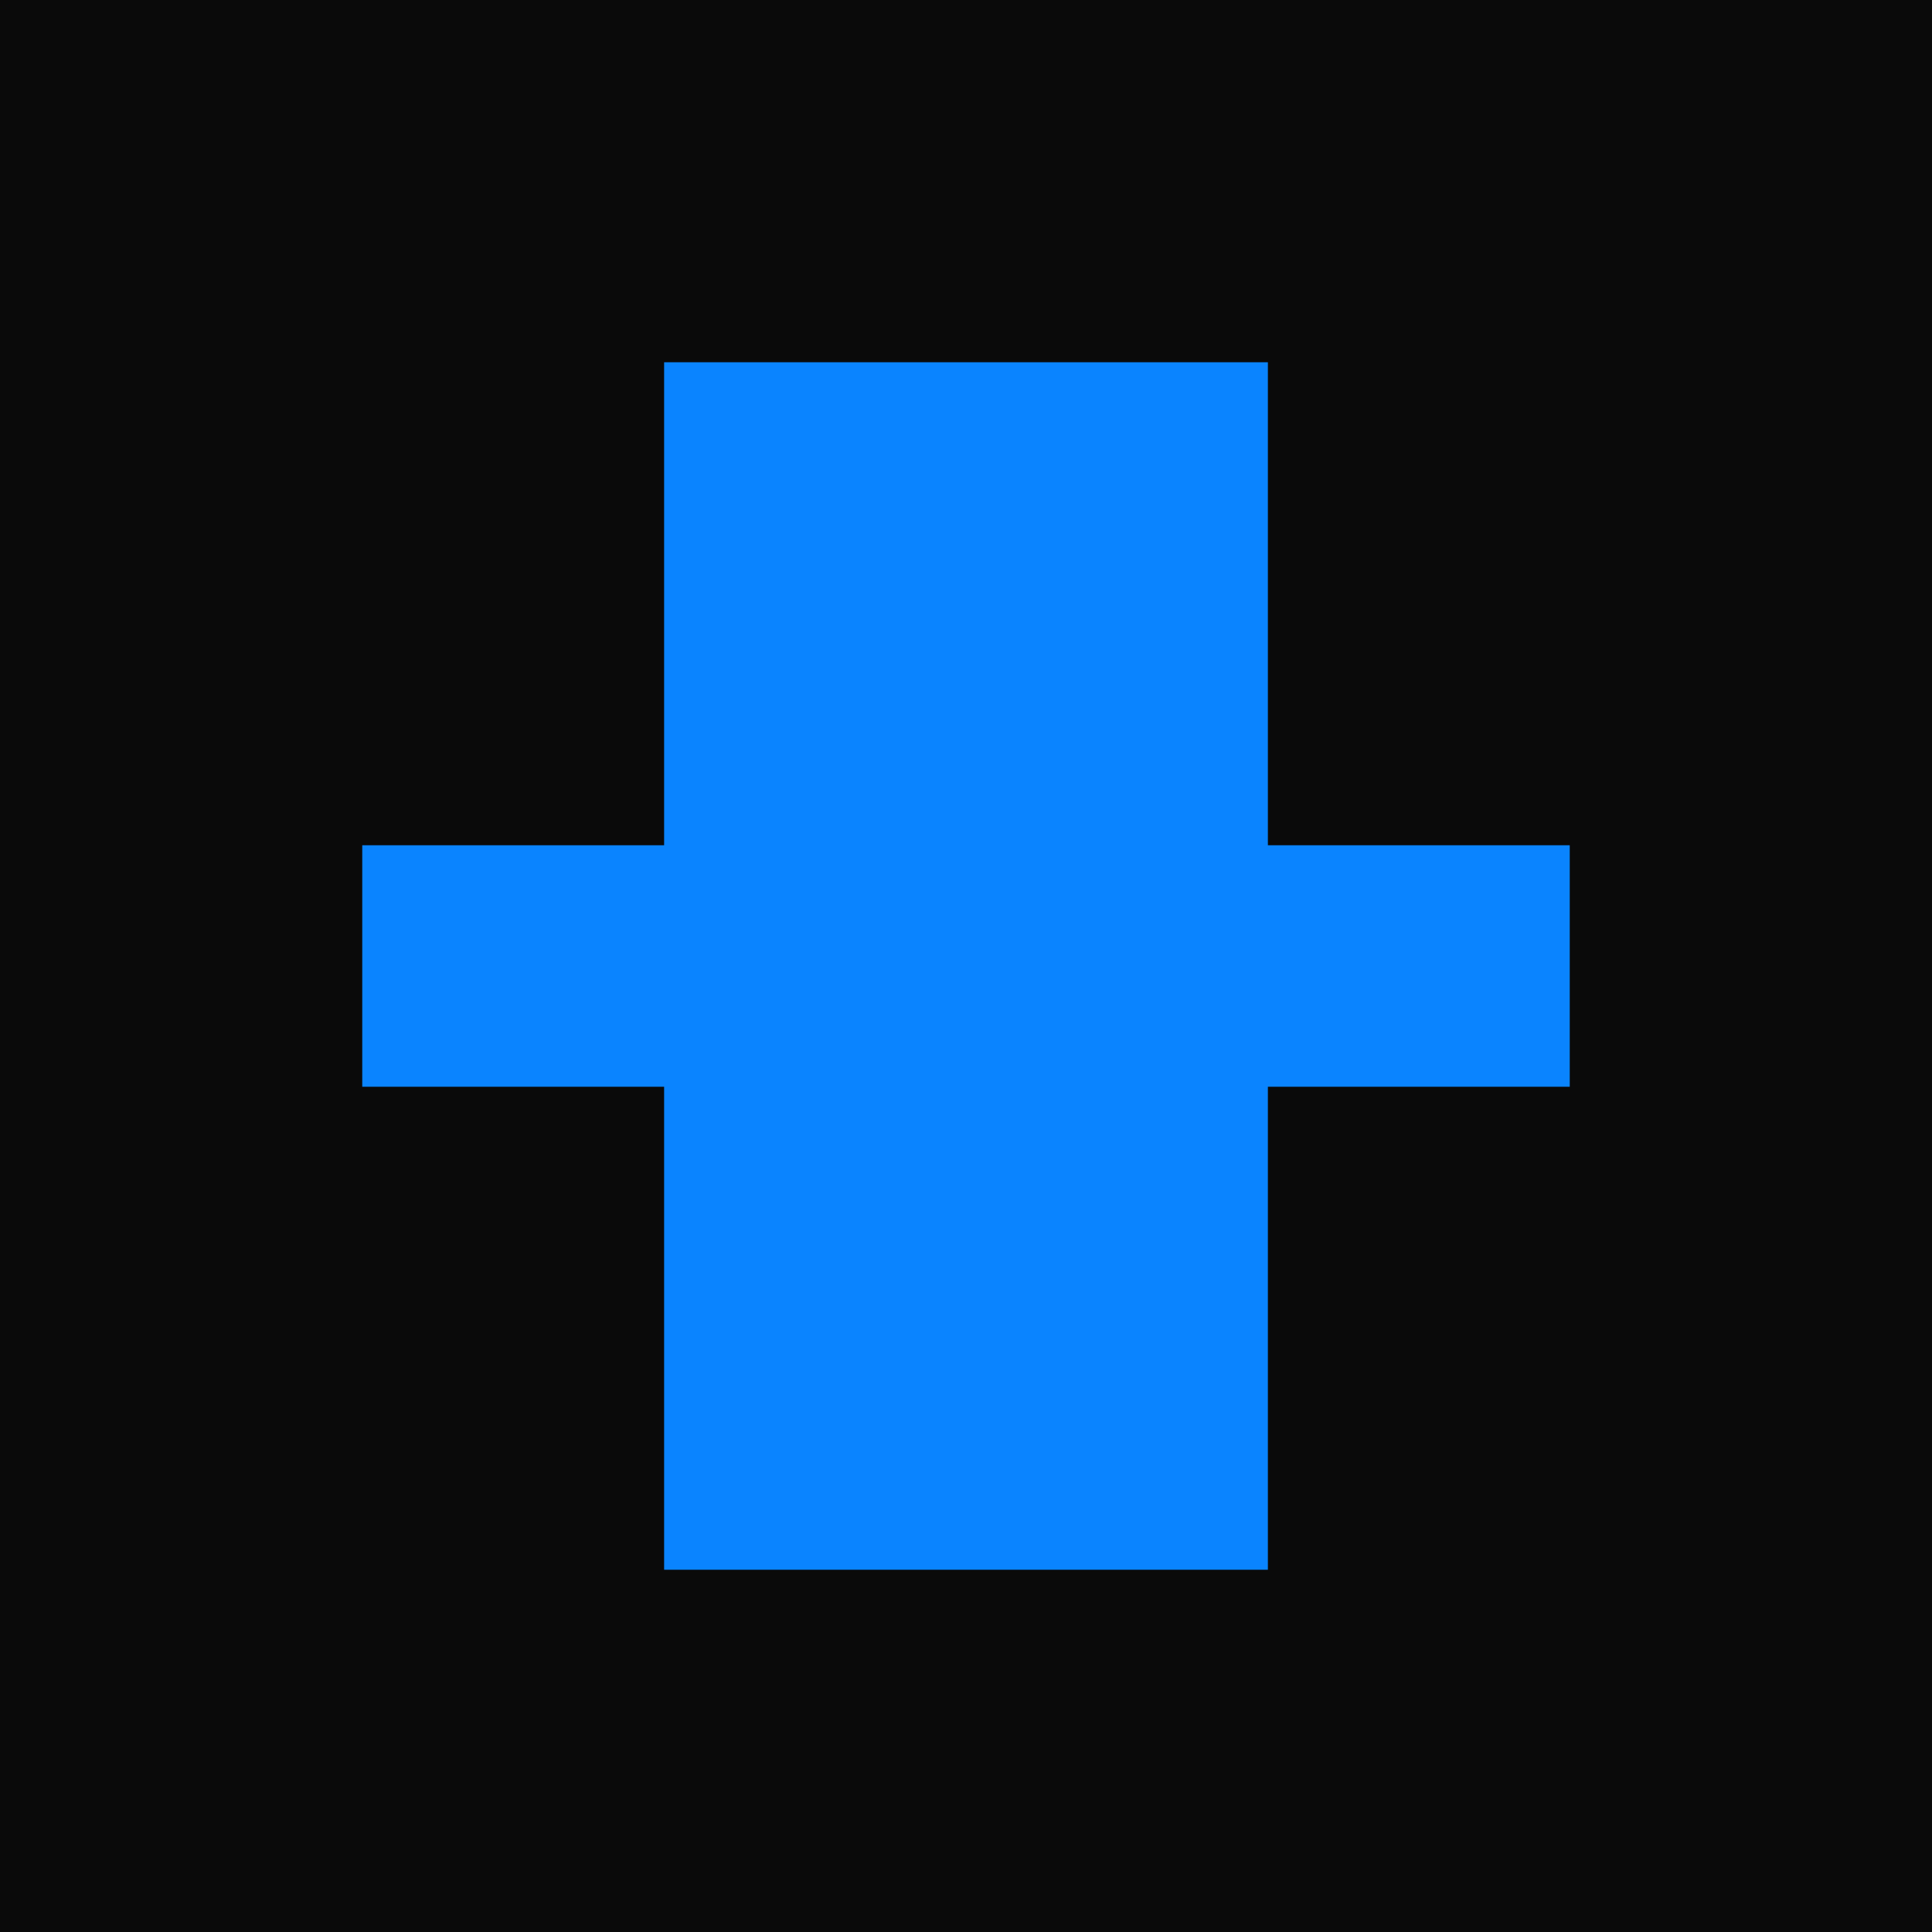
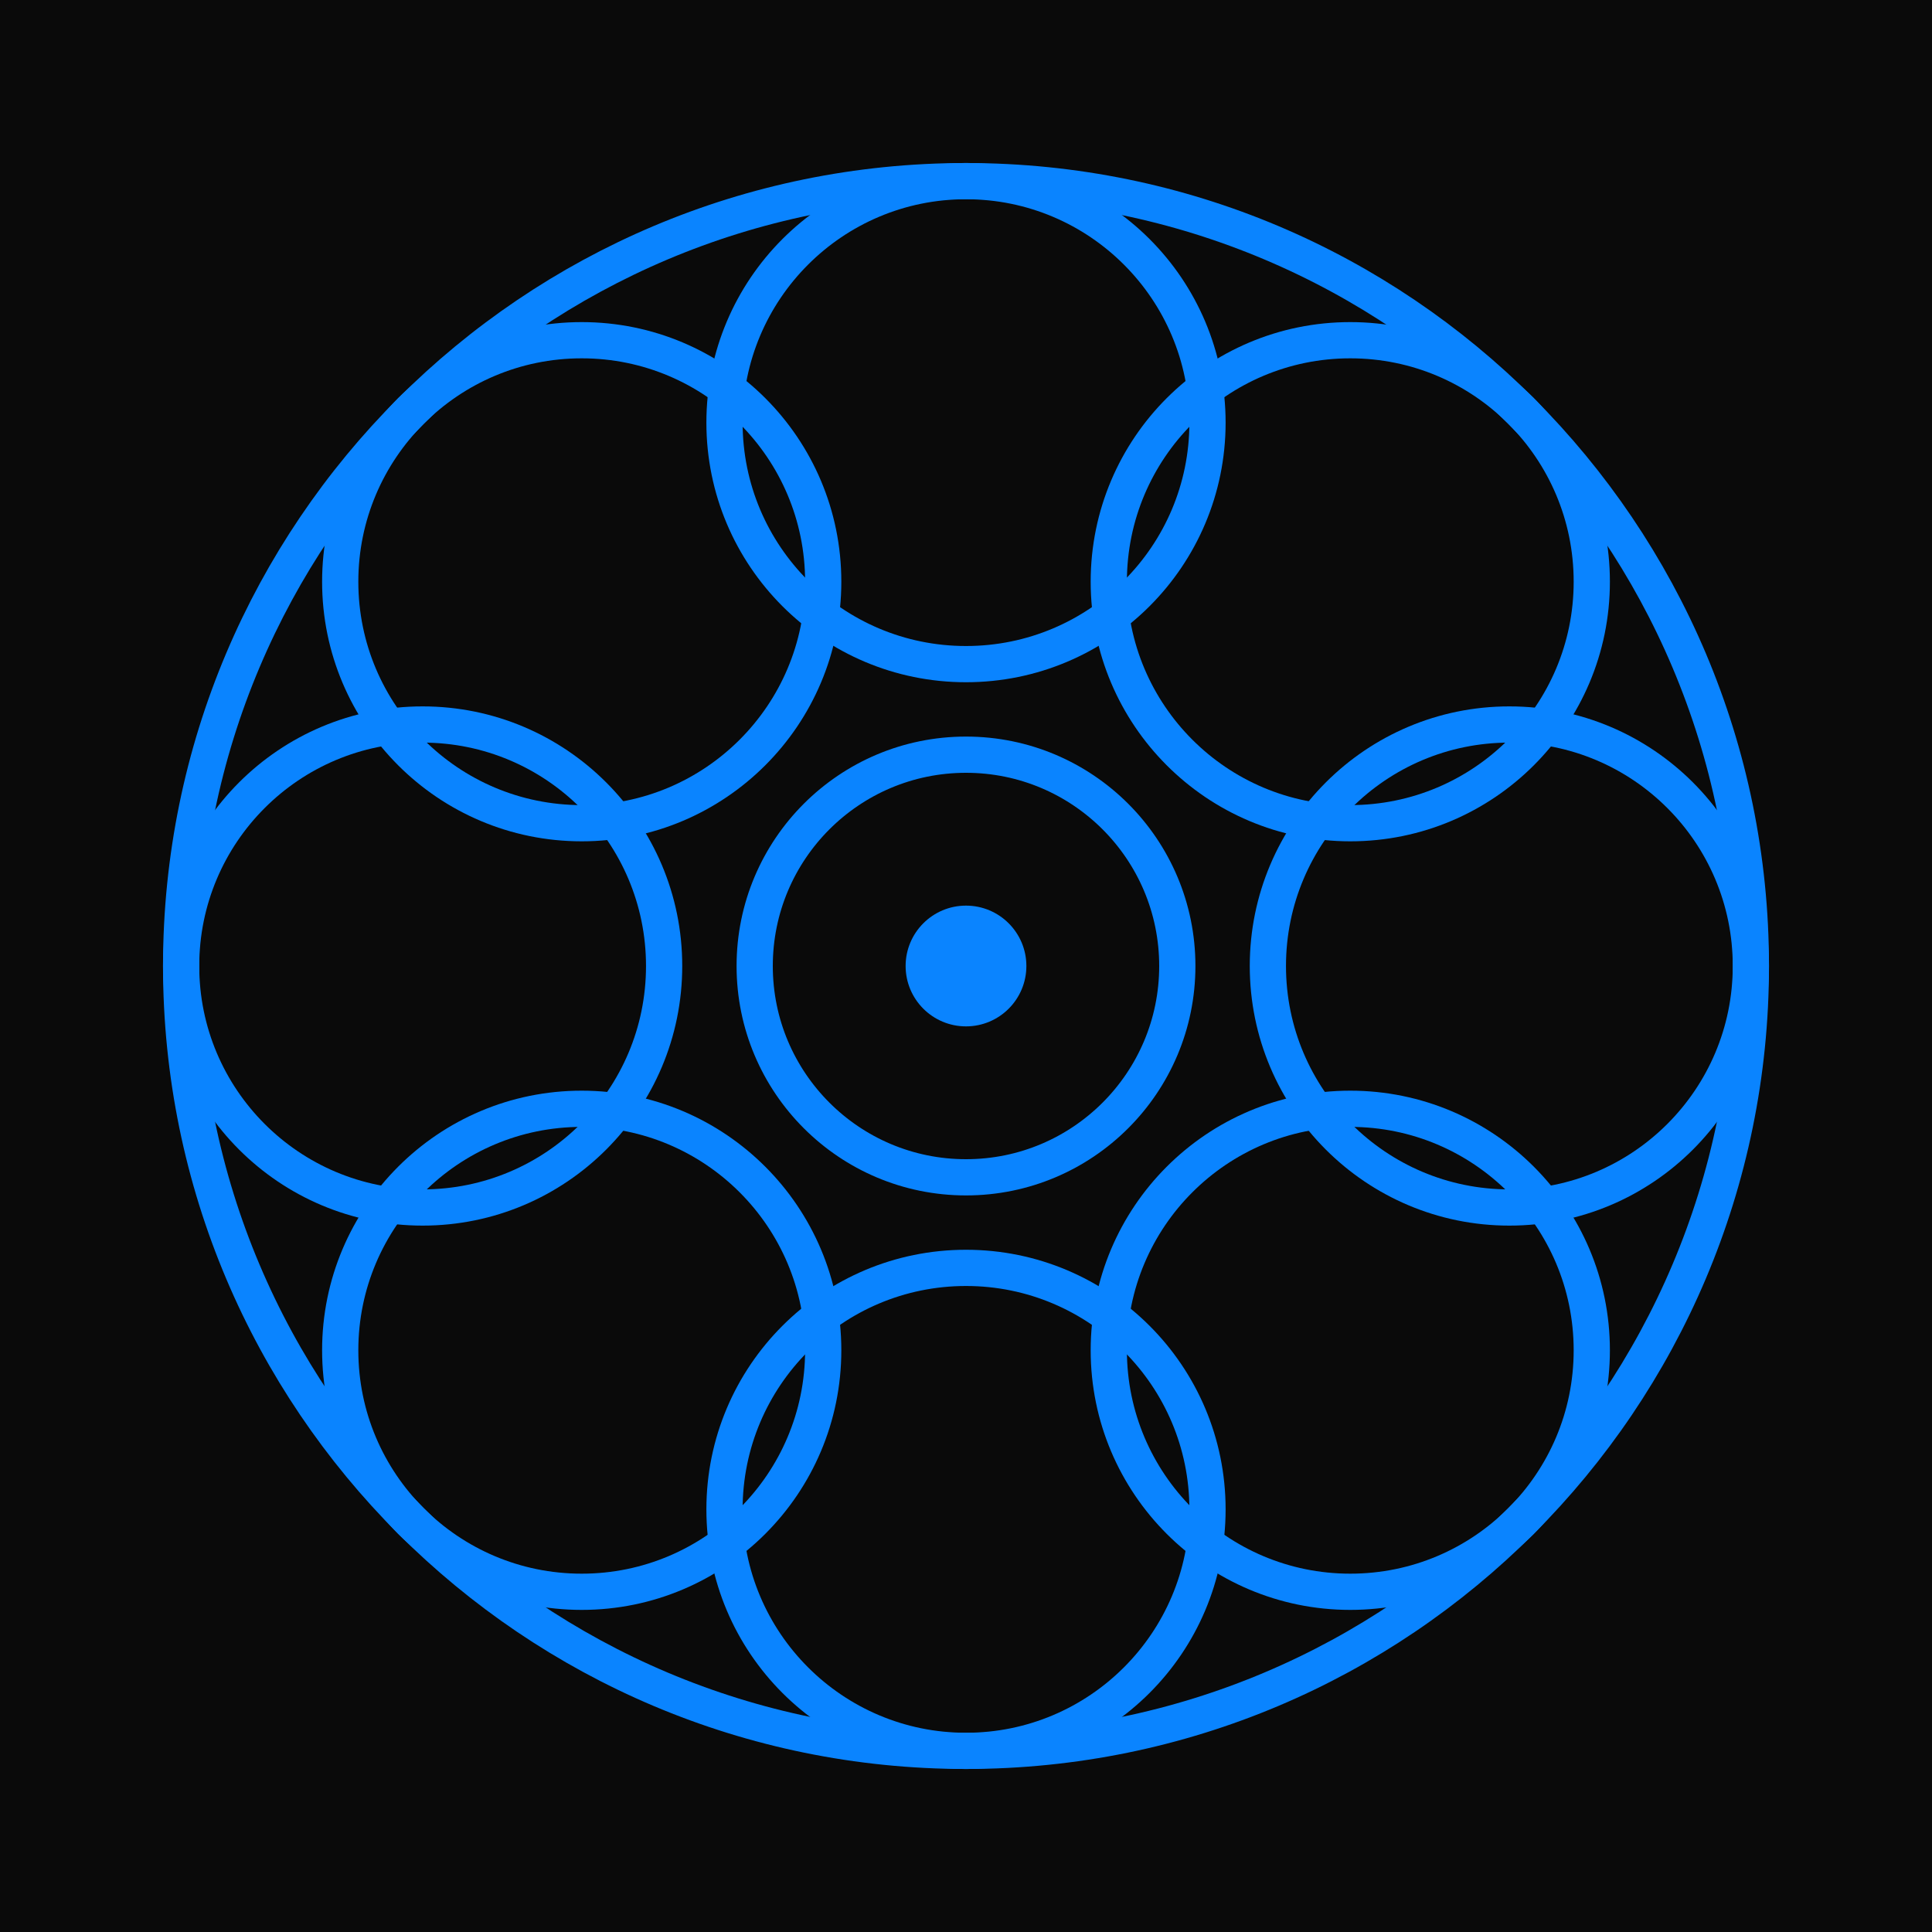
- <svg xmlns="http://www.w3.org/2000/svg" viewBox="0 0 32 32">
-   <rect width="32" height="32" fill="#0a0a0a" />
-   <rect x="11" y="6" width="10" height="20" fill="#0A84FF" />
-   <rect x="6" y="14" width="20" height="4" fill="#0A84FF" />
+ <svg xmlns="http://www.w3.org/2000/svg" viewBox="0 0 64 64">
+   <rect width="64" height="64" fill="#0a0a0a" />
+   <g fill="none" stroke="#0A84FF" stroke-width="1.2" stroke-linecap="round" stroke-linejoin="round">
+     <circle cx="32" cy="32" r="26" />
+     <circle cx="32" cy="32" r="7" />
+     <circle cx="32" cy="14" r="8" />
+     <circle cx="44.73" cy="19.27" r="8" />
+     <circle cx="50" cy="32" r="8" />
+     <circle cx="44.73" cy="44.73" r="8" />
+     <circle cx="32" cy="50" r="8" />
+     <circle cx="19.27" cy="44.73" r="8" />
+     <circle cx="14" cy="32" r="8" />
+     <circle cx="19.27" cy="19.27" r="8" />
+   </g>
+   <circle cx="32" cy="32" r="2" fill="#0A84FF" />
</svg>
